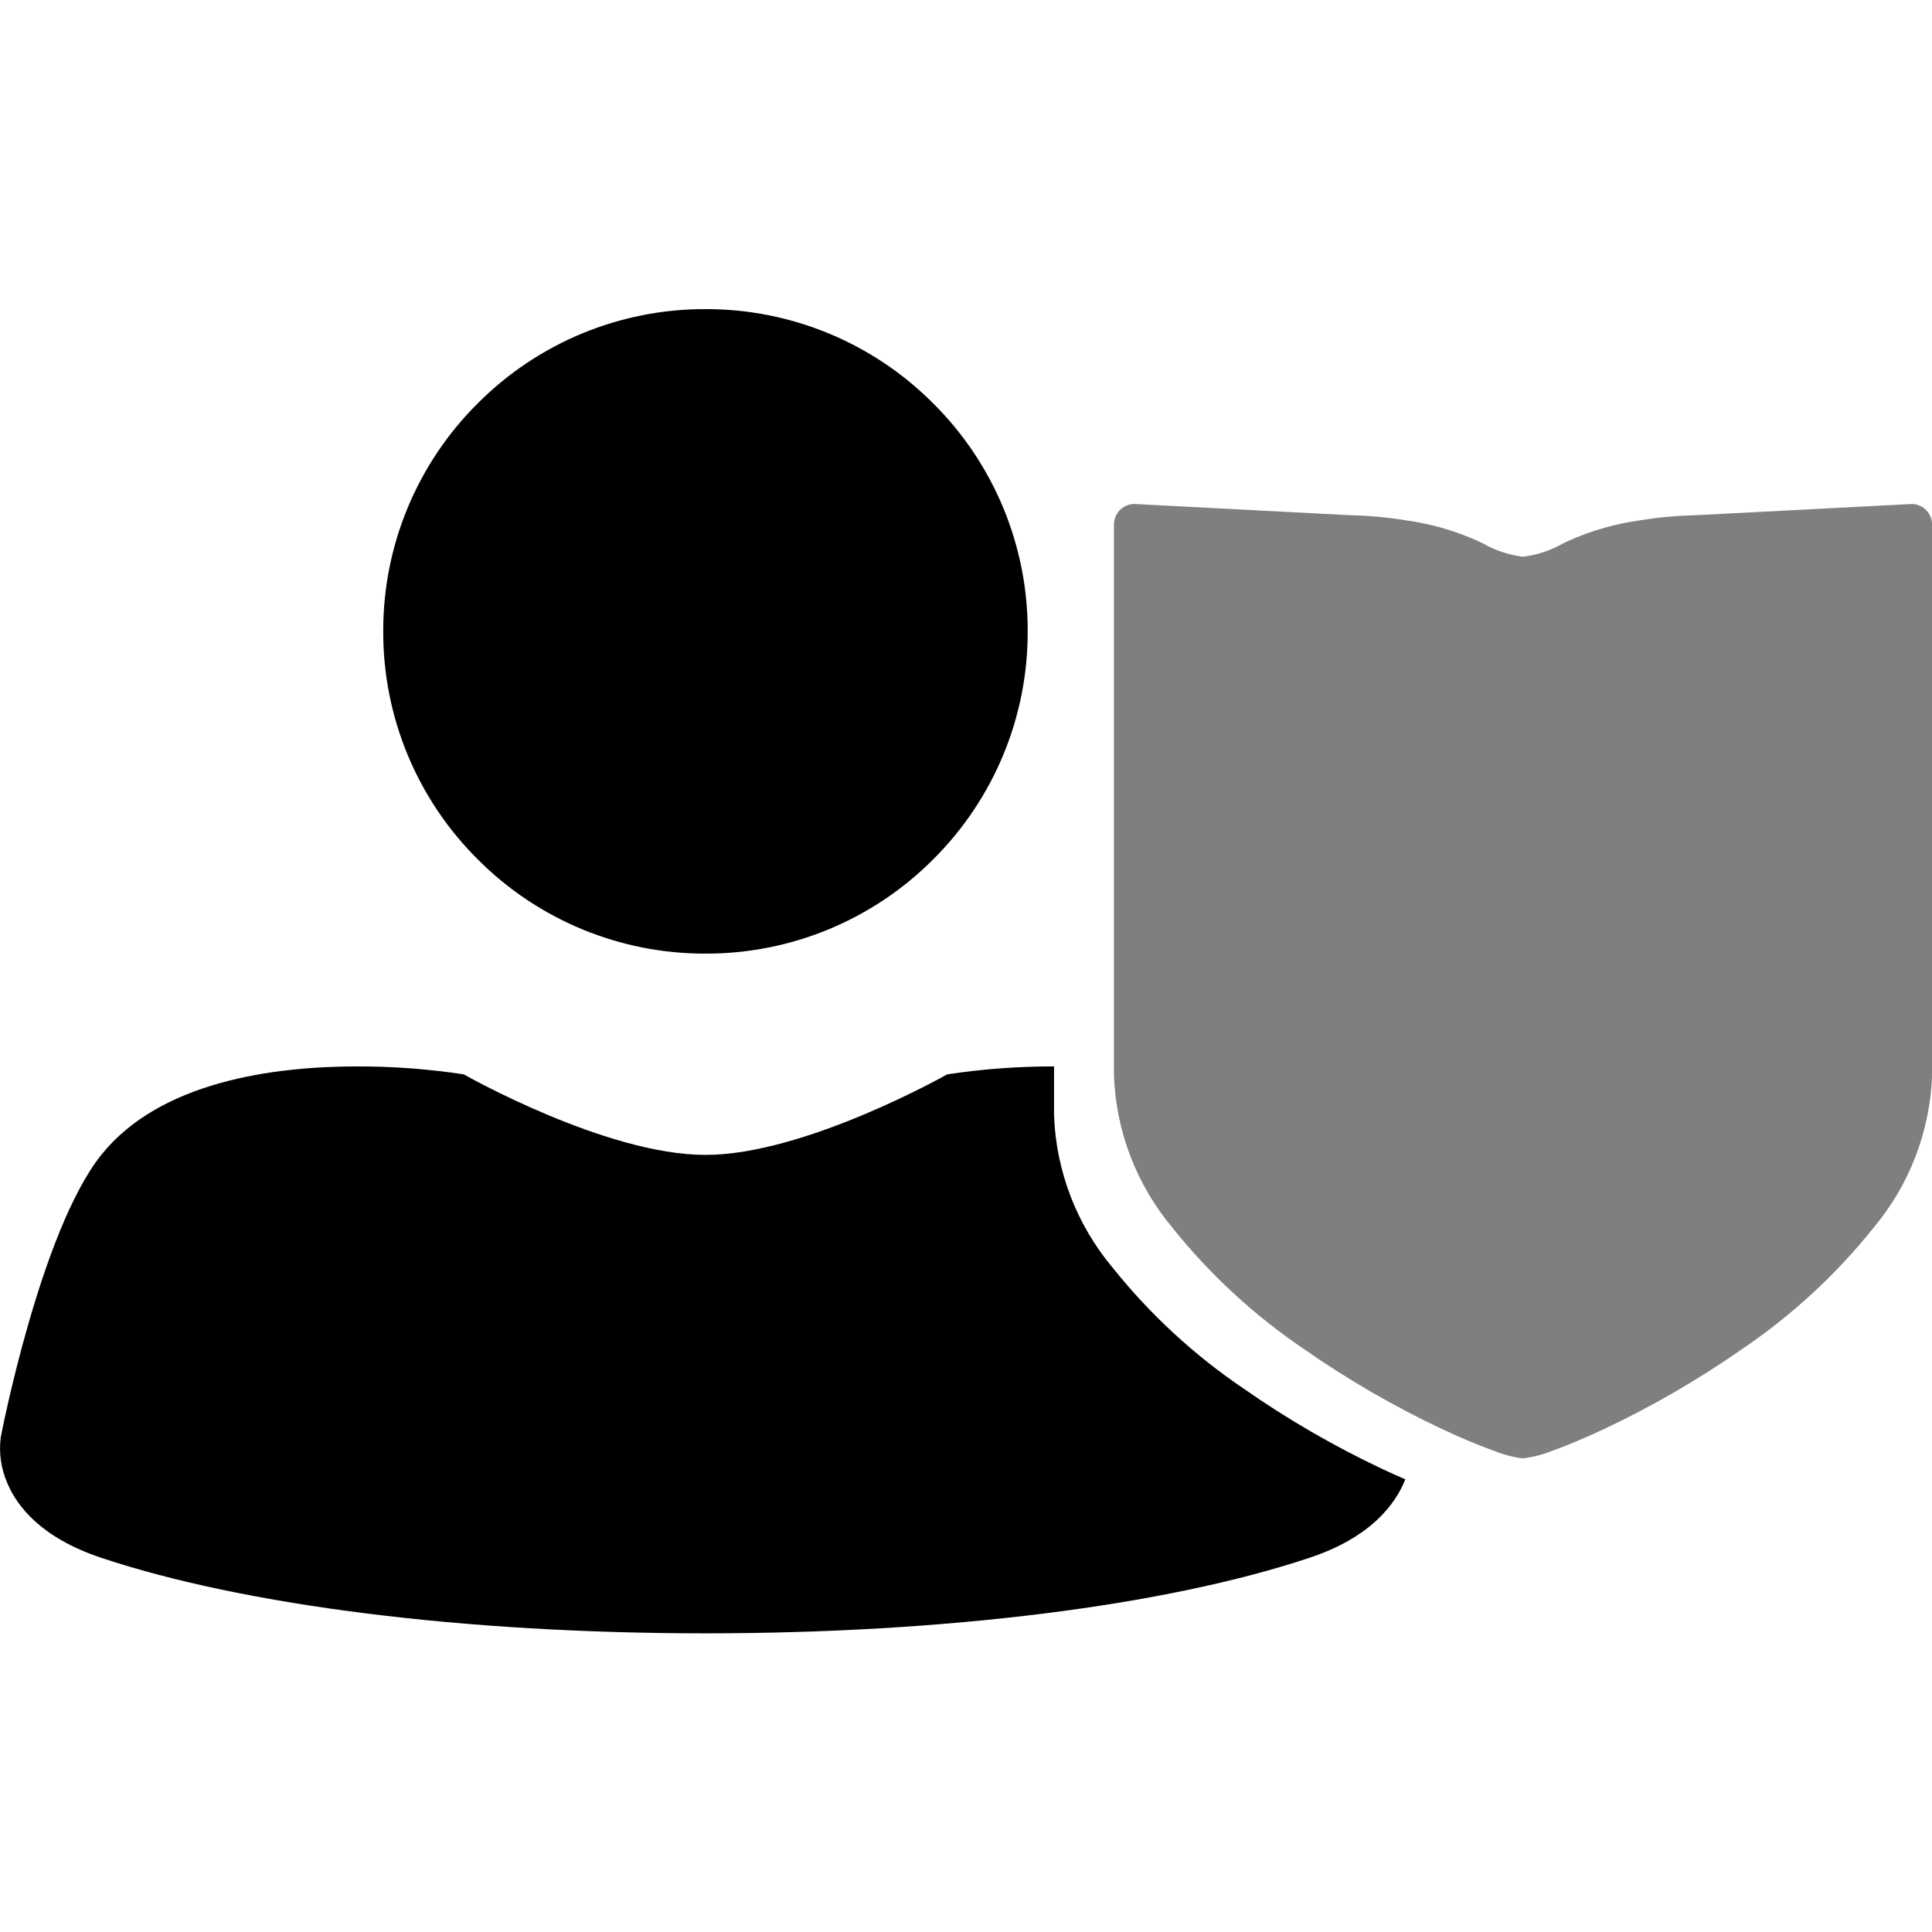
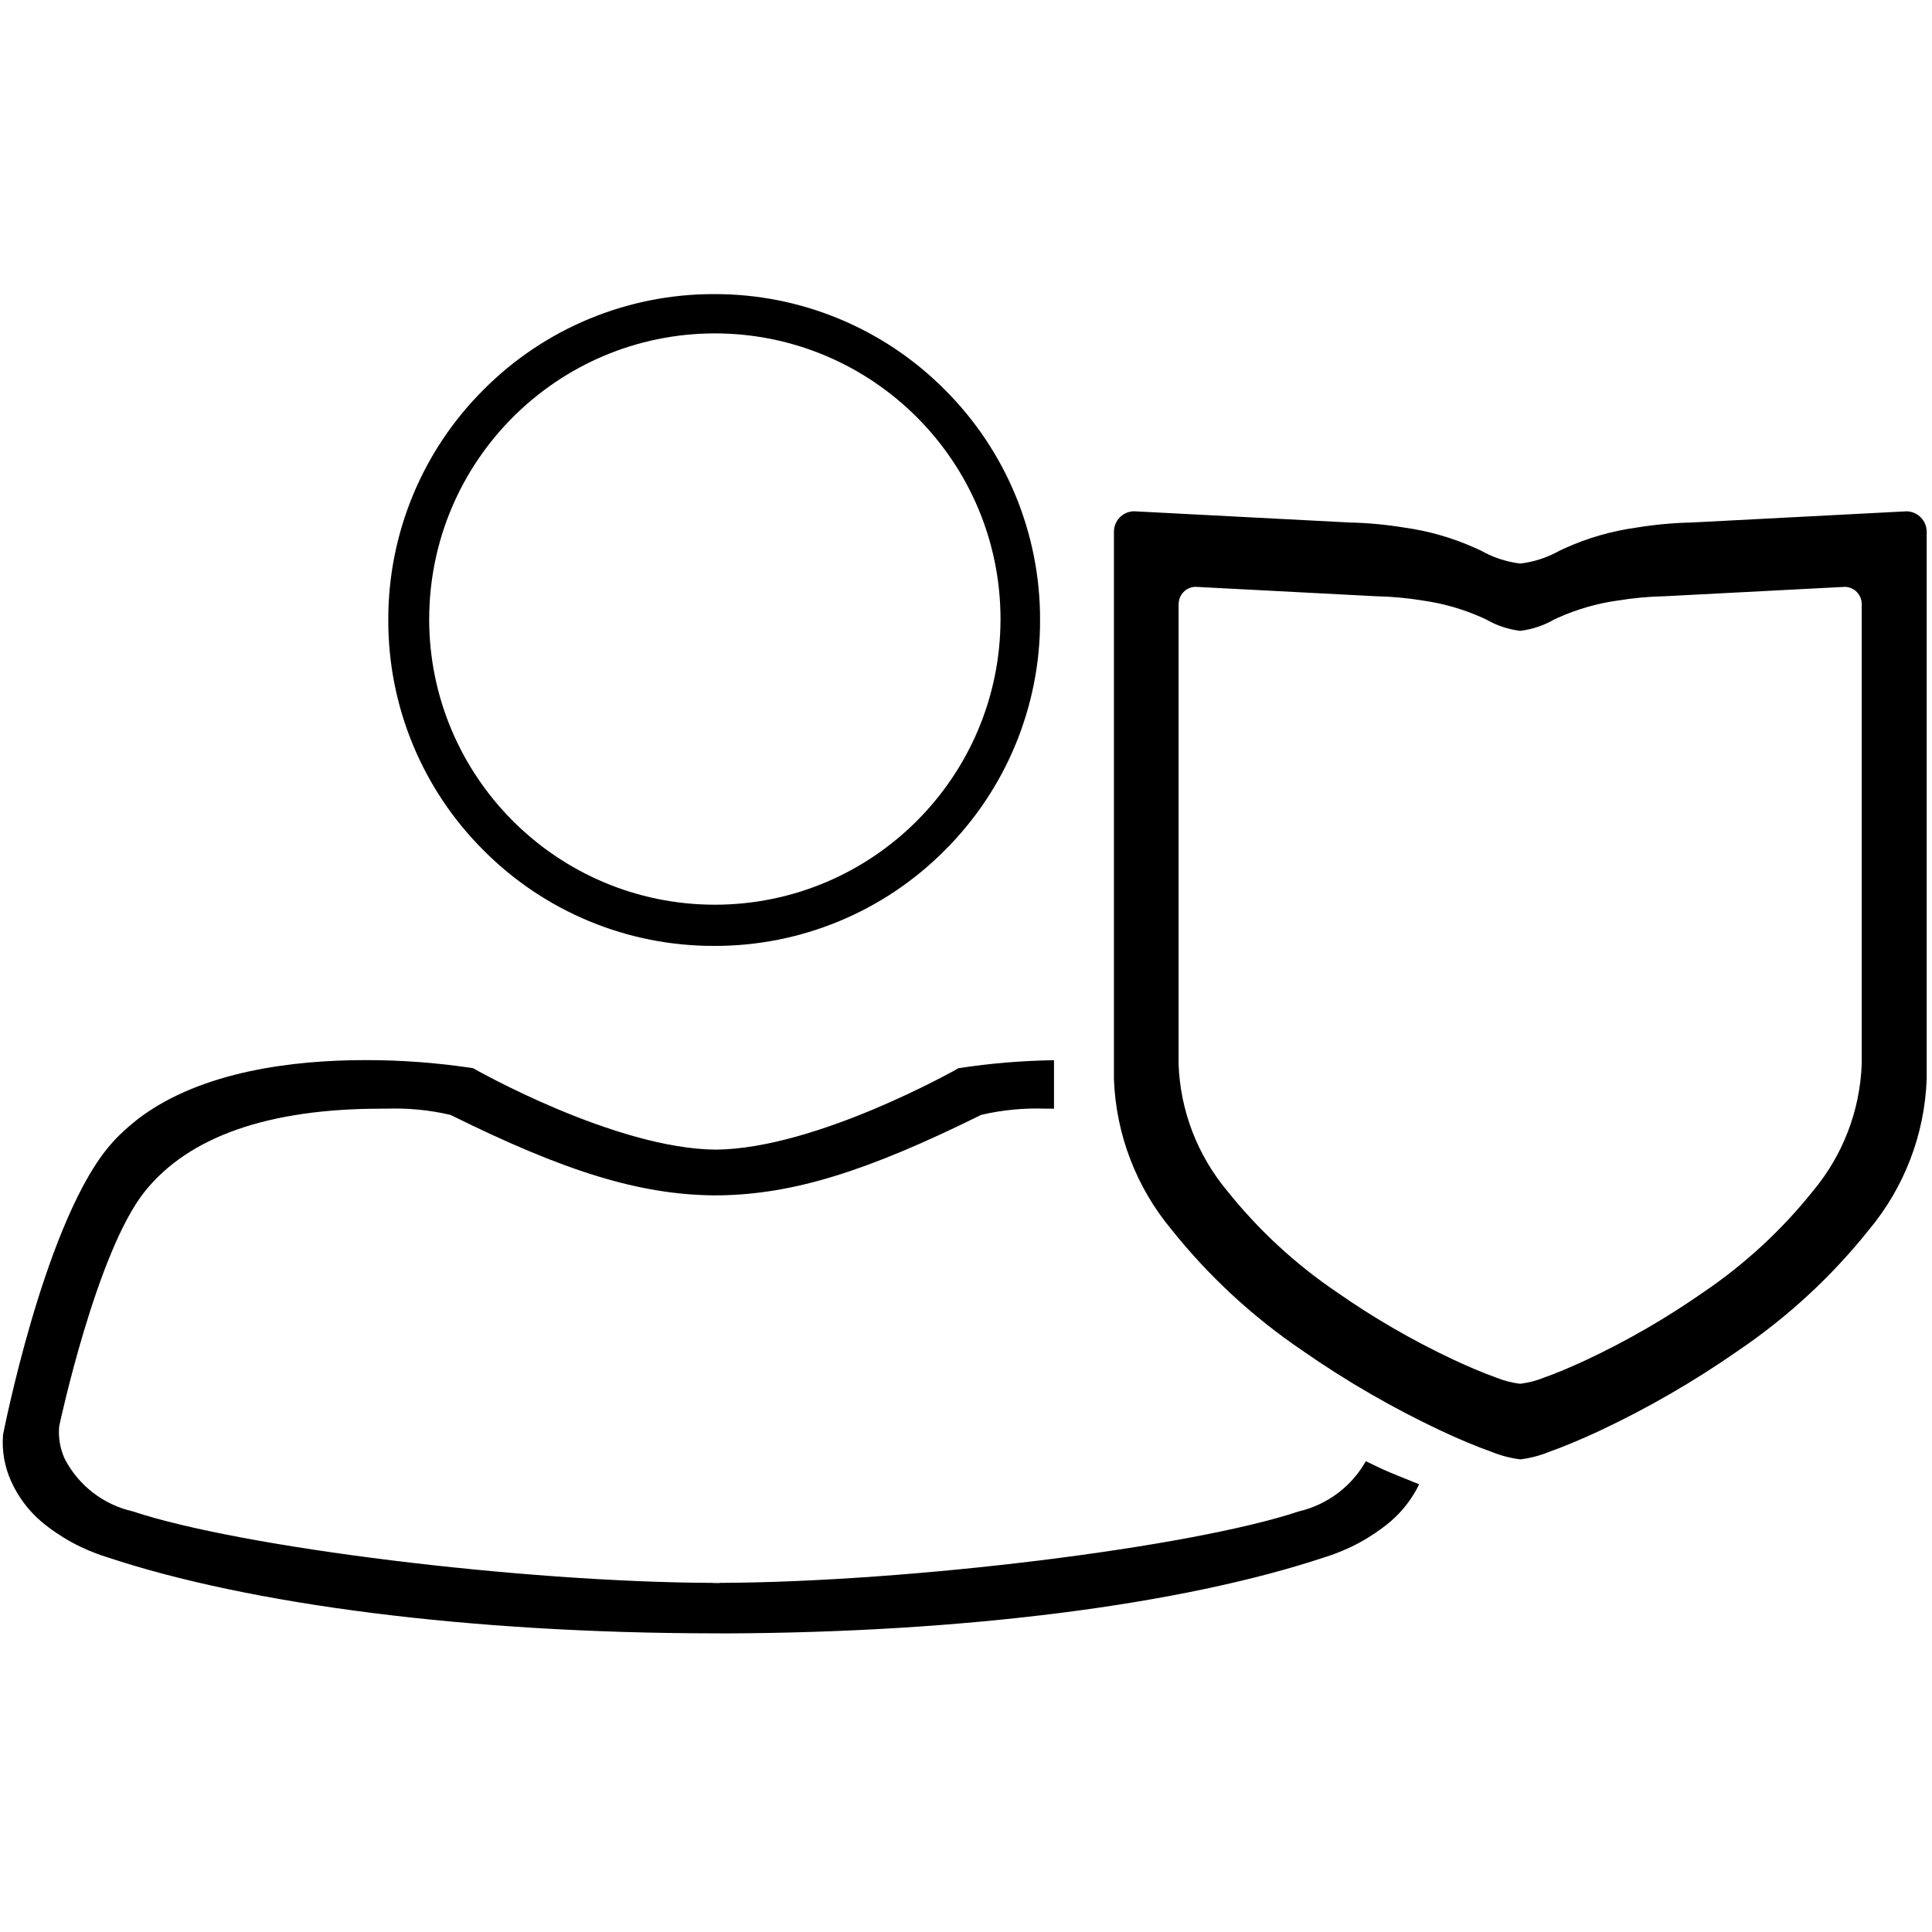
<svg xmlns="http://www.w3.org/2000/svg" width="100" height="100" viewBox="0 0 100 100">
  <defs>
    <clipPath id="b">
      <rect width="100" height="100" />
    </clipPath>
  </defs>
  <g id="a" clip-path="url(#b)">
-     <path d="M-7613.484-119.459c-12.423,0-23.822-1.425-31.274-3.909-3.126-1.042-4.374-2.687-4.869-3.883a4.476,4.476,0,0,1-.331-2.371c.02-.106,2.06-10.67,5.2-14.6,3.029-3.785,8.876-4.58,13.247-4.58a36.133,36.133,0,0,1,5.518.411c.073.042,7.353,4.169,12.51,4.169,5.129,0,12.437-4.128,12.509-4.169a36.5,36.5,0,0,1,5.519-.411h.013v2.535a13,13,0,0,0,3.02,7.866,30.79,30.79,0,0,0,6.8,6.28,49.136,49.136,0,0,0,7.183,4.161c.4.189.8.367,1.179.529-.5,1.266-1.766,3-4.952,4.059C-7589.662-120.884-7601.061-119.459-7613.484-119.459Zm0-35.182a16.569,16.569,0,0,1-11.794-4.886,16.571,16.571,0,0,1-4.885-11.795,16.568,16.568,0,0,1,4.885-11.794A16.569,16.569,0,0,1-7613.484-188a16.568,16.568,0,0,1,11.793,4.885,16.569,16.569,0,0,1,4.885,11.794,16.572,16.572,0,0,1-4.885,11.795A16.568,16.568,0,0,1-7613.484-154.641Z" transform="translate(7649.999 204)" />
-     <path d="M-11319.833-672.6a5.776,5.776,0,0,1-1.493-.387c-.768-.273-1.692-.659-2.671-1.118a49.19,49.19,0,0,1-7.184-4.16,30.85,30.85,0,0,1-6.8-6.28,13,13,0,0,1-3.021-7.866v-28.53a1.065,1.065,0,0,1,1.016-1.057h.042l11.172.581a20.529,20.529,0,0,1,2.894.267,13.533,13.533,0,0,1,3.714,1.069l.24.113a5.56,5.56,0,0,0,2.094.7,5.552,5.552,0,0,0,2.093-.7h0l.238-.112a13.537,13.537,0,0,1,3.713-1.069,20.561,20.561,0,0,1,2.9-.267l11.169-.581h.043a1.065,1.065,0,0,1,1.018,1.057v28.53a13,13,0,0,1-3.023,7.866,30.793,30.793,0,0,1-6.8,6.28,49.132,49.132,0,0,1-7.182,4.16c-.981.459-1.905.846-2.672,1.118A5.791,5.791,0,0,1-11319.833-672.6Z" transform="translate(11398.66 748.084)" opacity="0.5" />
+     <path d="M-3903.249-7166.68c-12.472-.016-23.906-1.458-31.38-3.953a9.777,9.777,0,0,1-3.372-1.833,5.976,5.976,0,0,1-1.558-2.081,4.888,4.888,0,0,1-.421-2.412l0,0c.022-.111.541-2.738,1.449-5.846.846-2.9,2.212-6.8,3.9-8.911a9.386,9.386,0,0,1,.657-.735,12.891,12.891,0,0,1,1.048-.906c3.245-2.428,7.99-2.993,11.69-2.993a36.579,36.579,0,0,1,5.573.416h.009c.069.042,7.329,4.173,12.567,4.218,5.221-.045,12.5-4.177,12.567-4.218h.009a36.17,36.17,0,0,1,4.929-.411v2.508h-.43a12.66,12.66,0,0,0-3.338.321c-5.933,2.938-9.732,4.108-13.553,4.166l-.005-.005-.231.007h-.031c-3.852-.04-7.678-1.209-13.651-4.167a12.667,12.667,0,0,0-3.336-.321h-.245c-5.847,0-9.968,1.443-12.245,4.291-2.5,3.127-4.407,12.053-4.426,12.142a3.327,3.327,0,0,0,.287,1.693,5.283,5.283,0,0,0,3.525,2.718c5.608,1.871,20.19,3.667,30.01,3.7l.022.006.323.005.033-.011c9.81-.036,24.373-1.832,29.962-3.7a5.384,5.384,0,0,0,3.47-2.6c.289.144.579.283.866.417.356.167,1.395.576,1.894.781a5.994,5.994,0,0,1-1.489,1.931,9.767,9.767,0,0,1-3.37,1.833c-7.4,2.47-18.668,3.906-30.985,3.953Zm40.315-9.394c-.77-.272-1.689-.657-2.653-1.109a49.062,49.062,0,0,1-7.137-4.132,30.607,30.607,0,0,1-6.756-6.24,12.9,12.9,0,0,1-3-7.812v-28.339a1.059,1.059,0,0,1,1.01-1.051h.042l11.1.578a20.5,20.5,0,0,1,2.875.265,13.424,13.424,0,0,1,3.687,1.063l.131.06.042.02a.548.548,0,0,0,.055.025l.013.007.011,0a5.456,5.456,0,0,0,2.069.687,5.457,5.457,0,0,0,2.068-.687l.011,0h0l.08-.038.045-.022.111-.051a13.444,13.444,0,0,1,3.69-1.062,20.458,20.458,0,0,1,2.875-.265l11.1-.578h.042a1.061,1.061,0,0,1,1.011,1.051v28.339a12.918,12.918,0,0,1-3,7.812,30.645,30.645,0,0,1-6.756,6.24,48.959,48.959,0,0,1-7.135,4.132c-.981.459-1.9.842-2.655,1.109a5.773,5.773,0,0,1-1.482.387A5.789,5.789,0,0,1-3862.934-7176.074Zm-16.2-43.889v23.822a10.841,10.841,0,0,0,2.524,6.568,25.683,25.683,0,0,0,5.679,5.243,40.98,40.98,0,0,0,6,3.474c.83.389,1.6.71,2.23.936a4.868,4.868,0,0,0,1.246.323,4.87,4.87,0,0,0,1.246-.323c.639-.227,1.411-.55,2.232-.936a41.055,41.055,0,0,0,6-3.474,25.728,25.728,0,0,0,5.678-5.243,10.861,10.861,0,0,0,2.524-6.568v-23.822a.89.89,0,0,0-.85-.882h-.034l-9.327.486a17.087,17.087,0,0,0-2.419.222,11.372,11.372,0,0,0-3.1.894l-.009.005-.083.038-.107.049-.006.005a4.671,4.671,0,0,1-1.743.578,4.641,4.641,0,0,1-1.747-.582l-.2-.094a11.4,11.4,0,0,0-3.1-.894,17.067,17.067,0,0,0-2.417-.222l-9.329-.486h-.034A.888.888,0,0,0-3879.129-7219.963ZM-3915.1-7207.2a16.765,16.765,0,0,1-4.939-11.929,16.764,16.764,0,0,1,4.939-11.93,16.77,16.77,0,0,1,11.929-4.939,16.759,16.759,0,0,1,11.927,4.939,16.766,16.766,0,0,1,4.941,11.93,16.767,16.767,0,0,1-4.941,11.929,16.756,16.756,0,0,1-11.927,4.939A16.766,16.766,0,0,1-3915.1-7207.2Zm-2.824-11.979a14.8,14.8,0,0,0,14.788,14.786,14.8,14.8,0,0,0,14.786-14.786,14.8,14.8,0,0,0-14.786-14.786A14.8,14.8,0,0,0-3917.922-7219.181Z" transform="translate(3940.137 7251.221)" />
  </g>
</svg>
